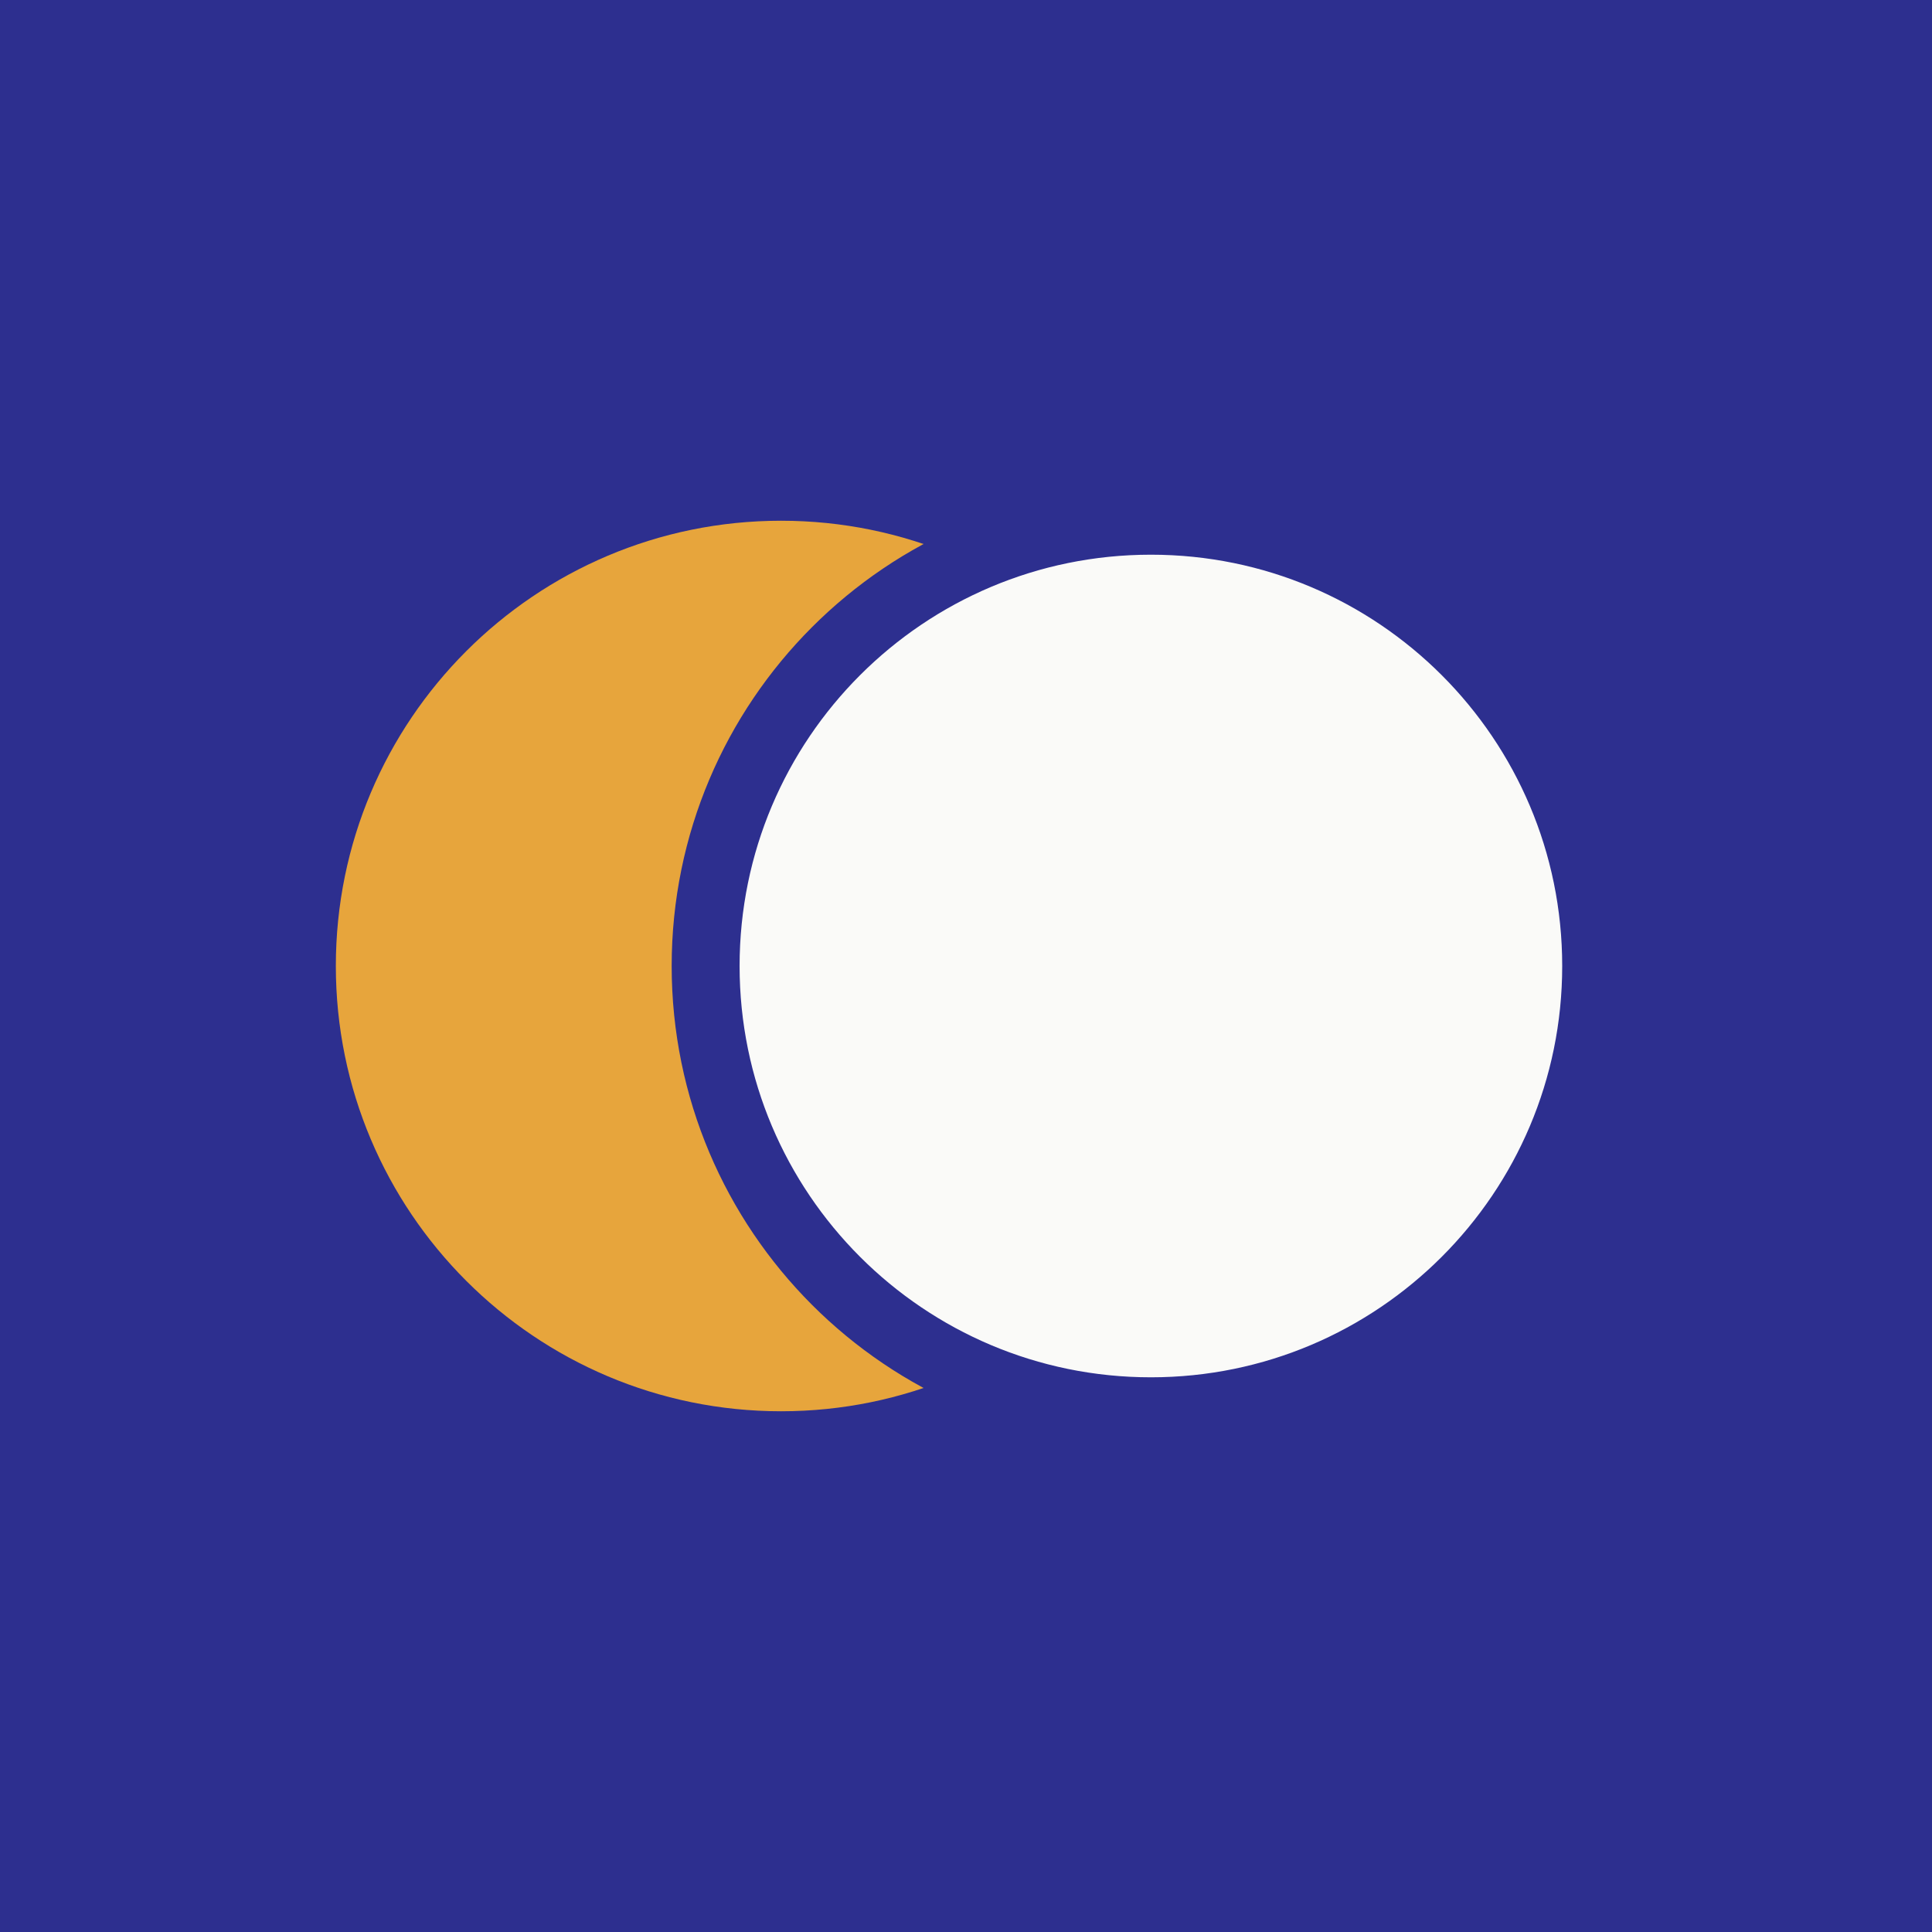
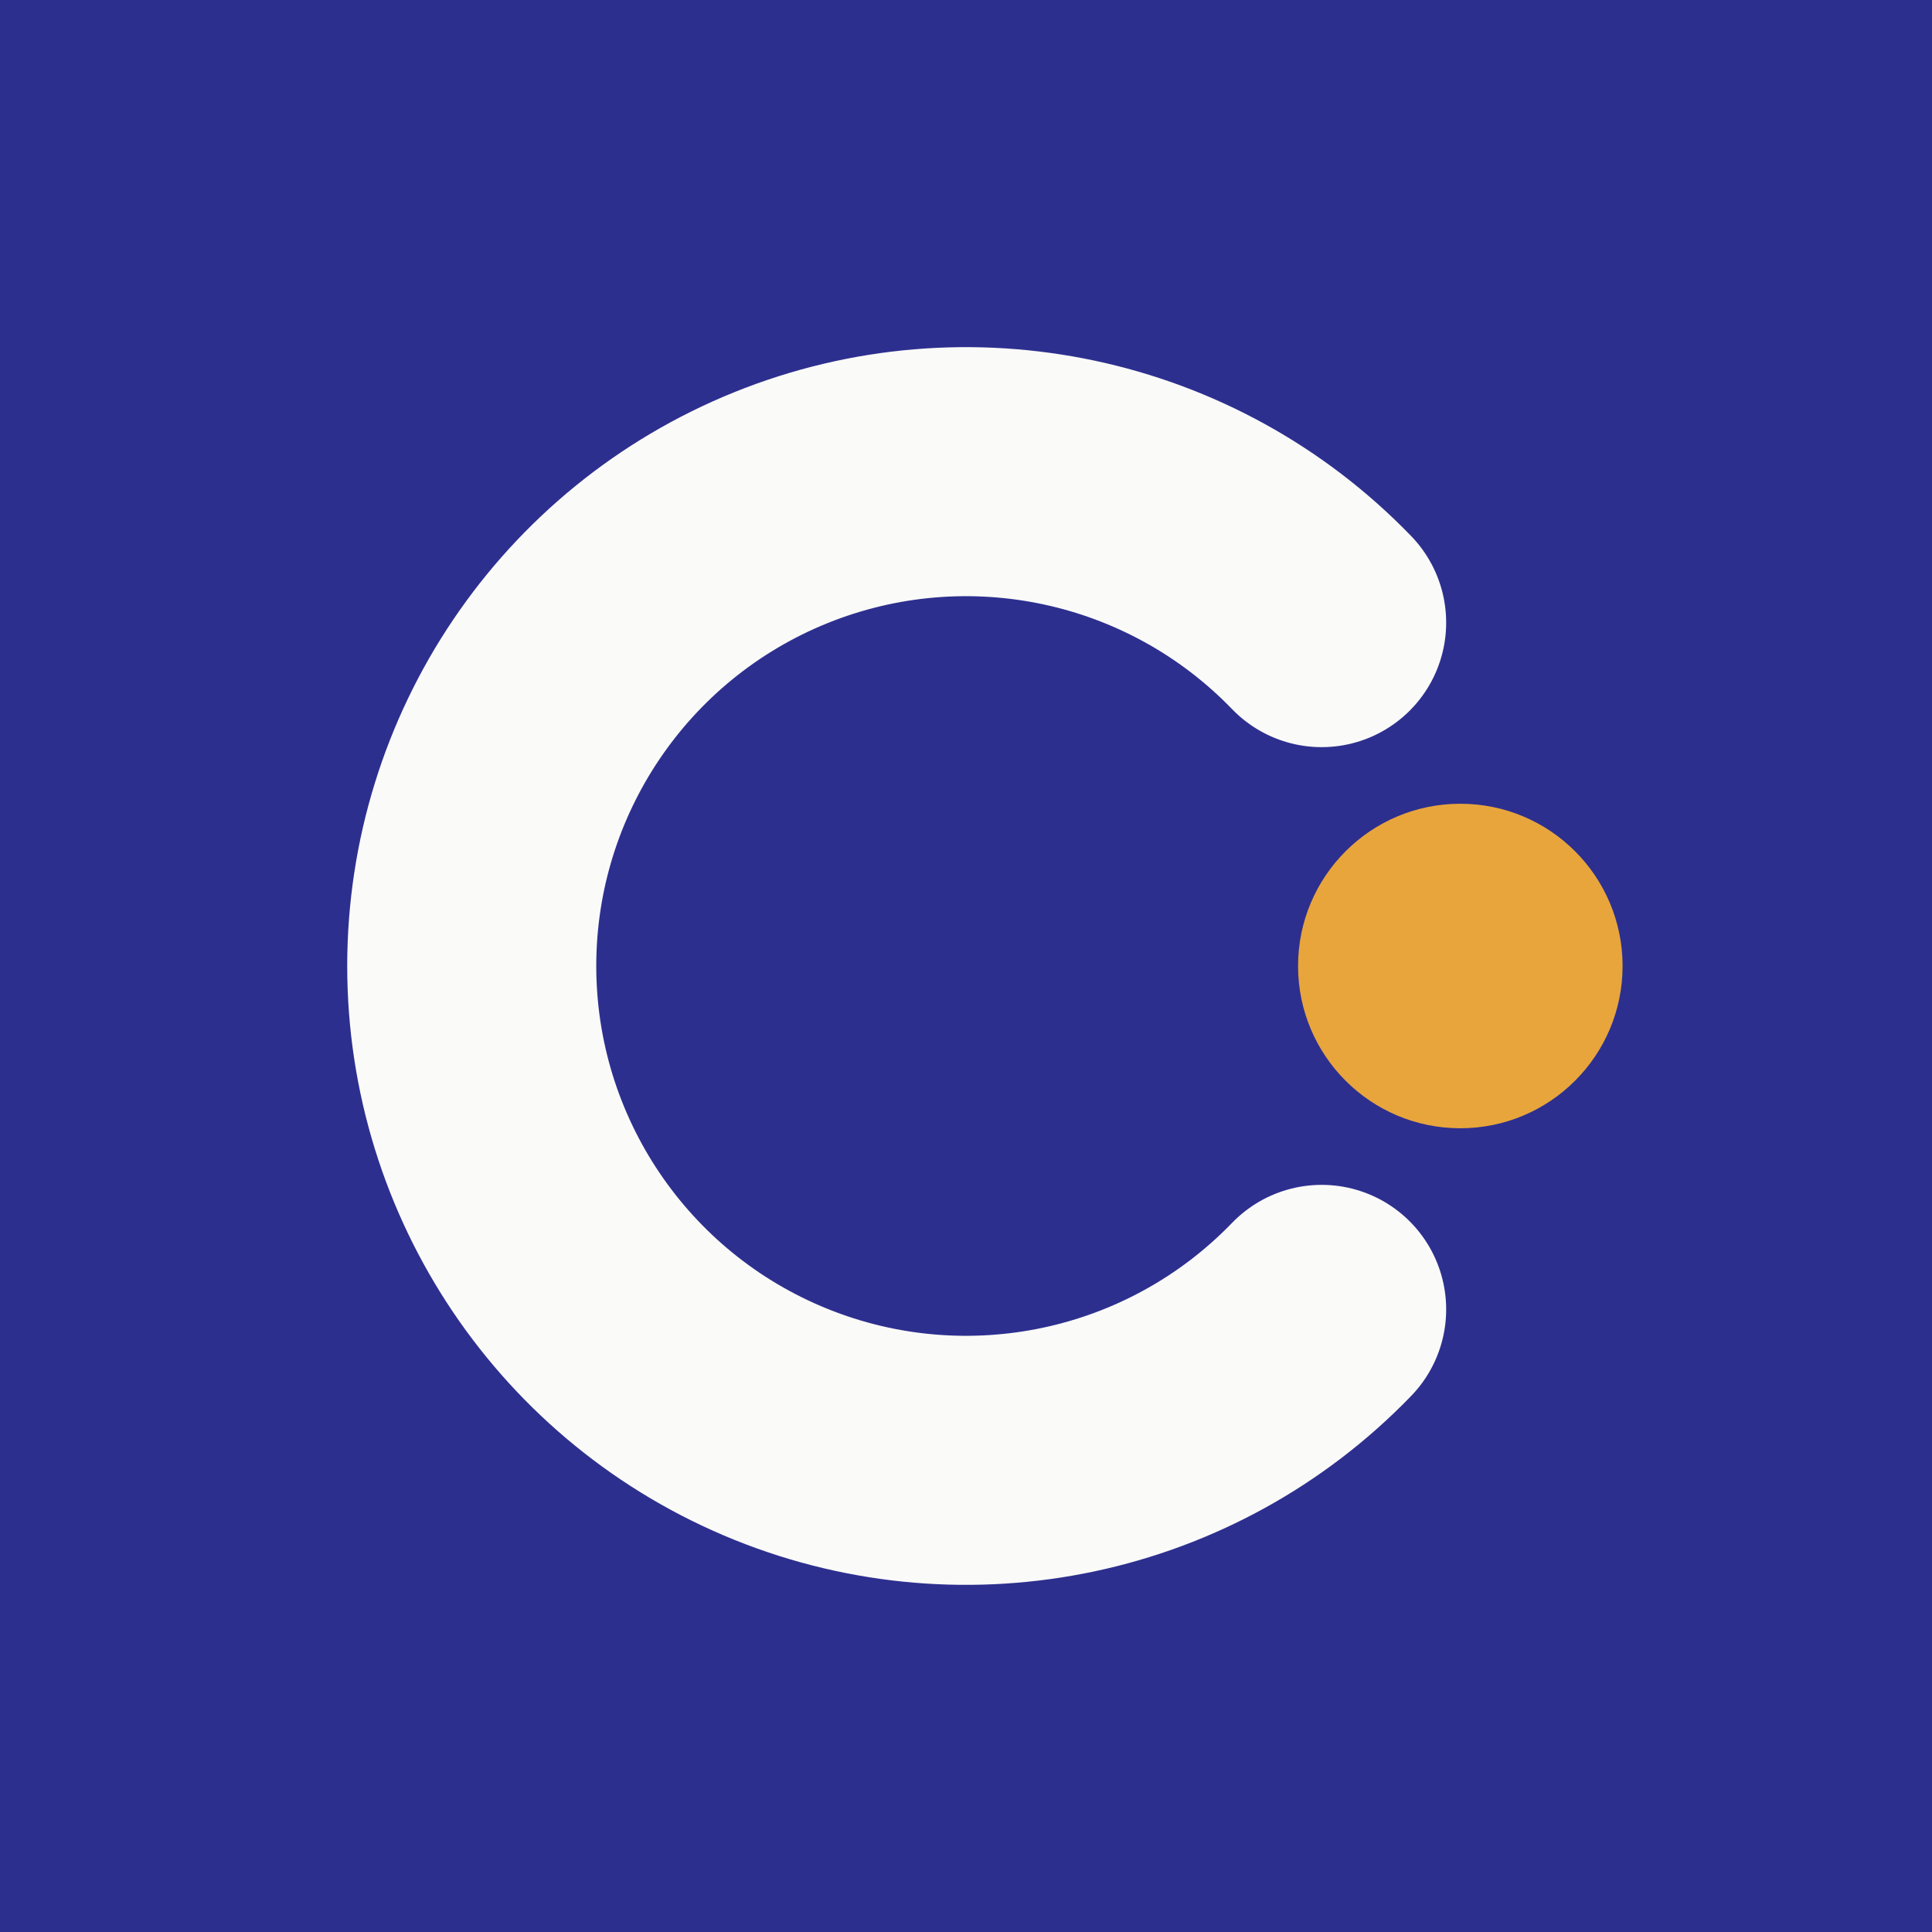
<svg xmlns="http://www.w3.org/2000/svg" viewBox="0 0 1024 1024">
  <rect width="1024" height="1024" fill="#2D2F8F" />
-   <circle cx="414" cy="512" r="236" fill="#E7A53C" />
-   <circle cx="610" cy="512" r="236" fill="#FAFAF8" stroke="#2D2F8F" stroke-width="36" />
+   <path d="M700.5 694.0A262 262 0 1 1 700.5 330.0" fill="none" stroke="#FAFAF8" stroke-width="132" stroke-linecap="round" />
+   <circle cx="774.0" cy="512" r="86" fill="#E7A53C" />
</svg>
